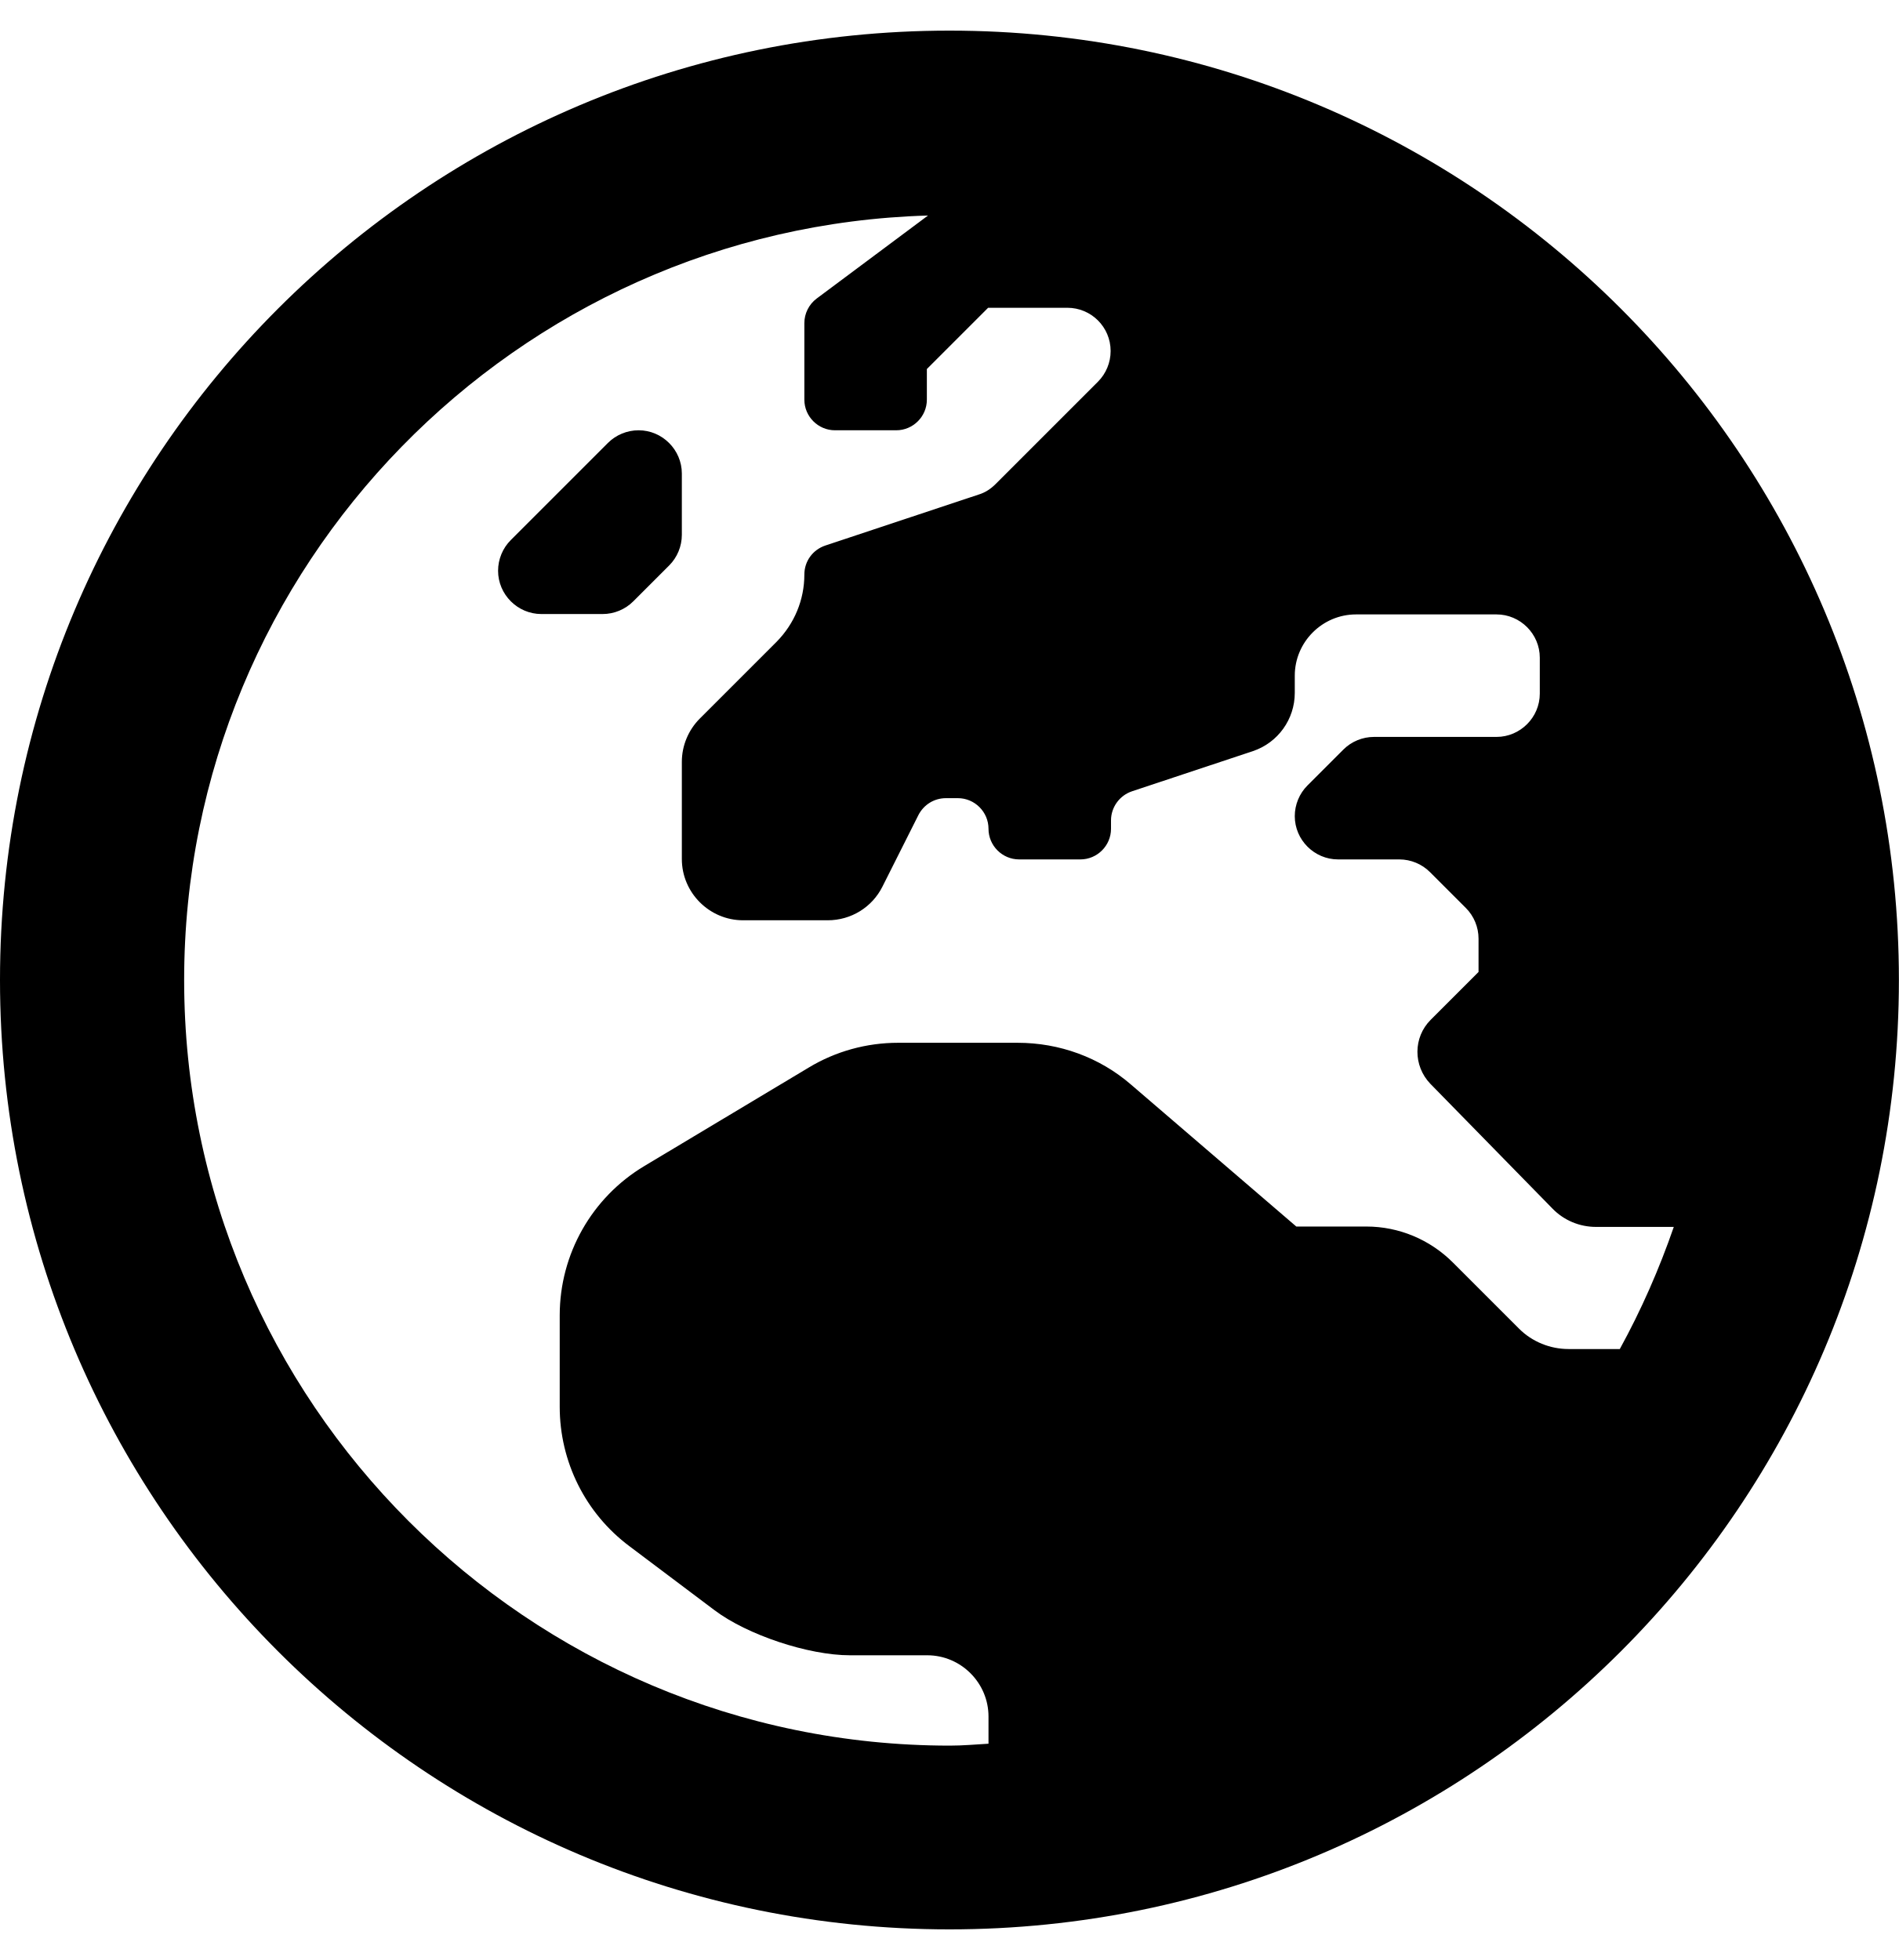
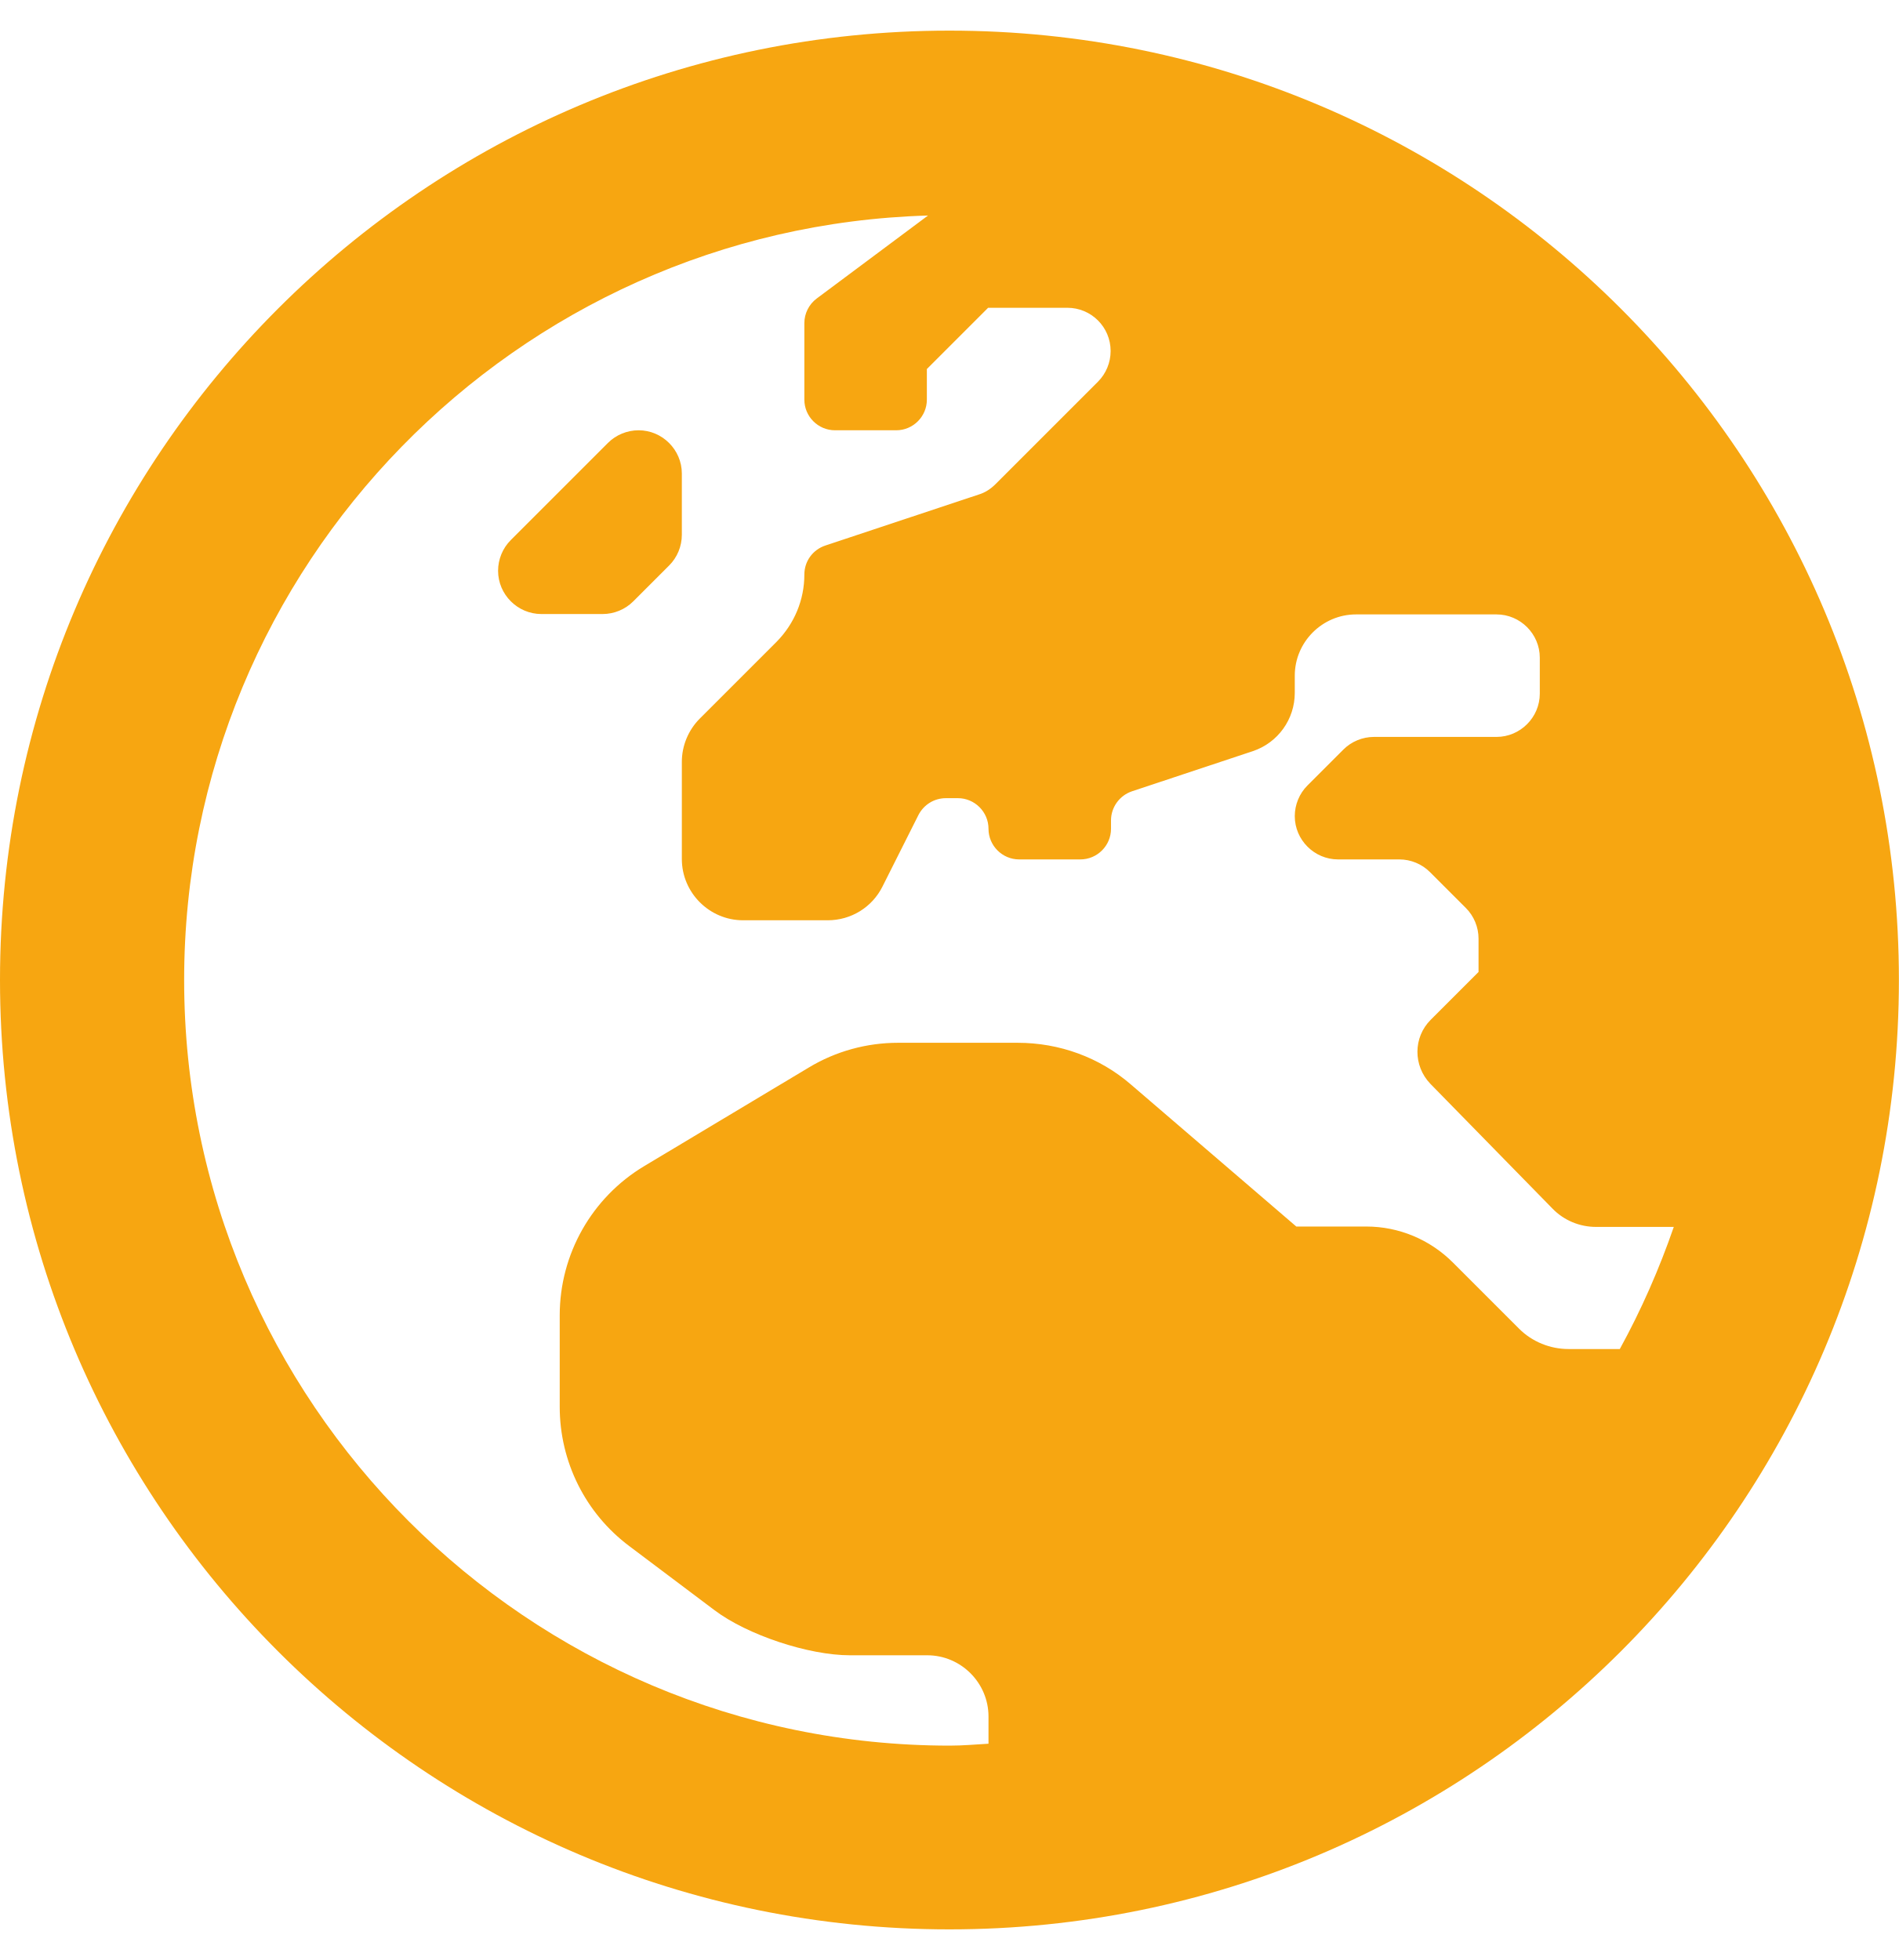
- <svg xmlns="http://www.w3.org/2000/svg" viewBox="0 0 496 512">
+ <svg xmlns="http://www.w3.org/2000/svg" fill="#f7a611" viewBox="0 0 496 512">
  <path d="M178.1 123.7c0-6.2-5.1-11.3-11.3-11.3-3 0-5.9 1.2-8 3.3l-25.4 25.4c-2.1 2.1-3.3 5-3.3 8 0 6.2 5.1 11.3 11.3 11.3h16c3 0 5.9-1.2 8-3.3l9.4-9.4c2.1-2.1 3.3-5 3.3-8v-16zM248 8C111 8 0 119 0 256s111 248 248 248 248-111 248-248S385 8 248 8zm175.1 344.4h-13.4c-4.8 0-9.5-1.9-12.9-5.3l-17.3-17.3c-6-6-14.1-9.4-22.6-9.4h-18.3l-43.2-37.1c-8.2-7.1-18.7-10.9-29.6-10.9h-31.2c-8.2 0-16.3 2.2-23.4 6.5l-42.9 25.7c-13.7 8.2-22.1 23-22.1 39v23.9c0 14.3 6.7 27.8 18.2 36.4l22.2 16.7c8.6 6.5 24.6 11.8 35.4 11.8h20.2c8.8 0 16 7.2 16 16v7.1c-3.4.2-6.7.5-10.1.5-110.3 0-200-89.7-200-200 0-108.3 86.7-196.6 194.3-199.7L213.3 78c-2 1.5-3.2 3.9-3.2 6.4v20c0 4.4 3.6 8 8 8h16c4.4 0 8-3.6 8-8v-8l16-16h20.7c6.2 0 11.3 5 11.3 11.3 0 3-1.2 5.9-3.3 8L260 126.5c-1.2 1.2-2.7 2.2-4.4 2.7l-40 13.3c-3.3 1.1-5.5 4.1-5.5 7.6 0 6.6-2.6 12.8-7.2 17.5l-20.1 20.1c-3 3-4.7 7.1-4.7 11.3v25.4c0 8.8 7.2 16 16 16h22.1c6.1 0 11.6-3.4 14.3-8.8l9.4-18.7c1.4-2.7 4.1-4.4 7.2-4.4h3.1c4.4 0 8 3.6 8 8s3.6 8 8 8h16c4.4 0 8-3.6 8-8v-2.2c0-3.4 2.2-6.5 5.5-7.6l31.6-10.5c6.5-2.2 10.9-8.3 10.9-15.2v-4.5c0-8.8 7.2-16 16-16h36.7c6.2 0 11.3 5.1 11.3 11.3v9.4c0 6.2-5.1 11.3-11.3 11.3h-32c-3 0-5.9 1.2-8 3.3l-9.4 9.4c-2.1 2.1-3.3 5-3.3 8 0 6.2 5.1 11.3 11.3 11.3h16c3 0 5.9 1.2 8 3.3l9.4 9.4c2.1 2.1 3.3 5 3.3 8v8.7l-12.5 12.5c-4.6 4.6-4.6 12-.1 16.7l31.9 32.6c3 3.1 7.1 4.8 11.4 4.8h20.3c-3.8 11-8.5 21.7-14.1 31.9z" />
</svg>
